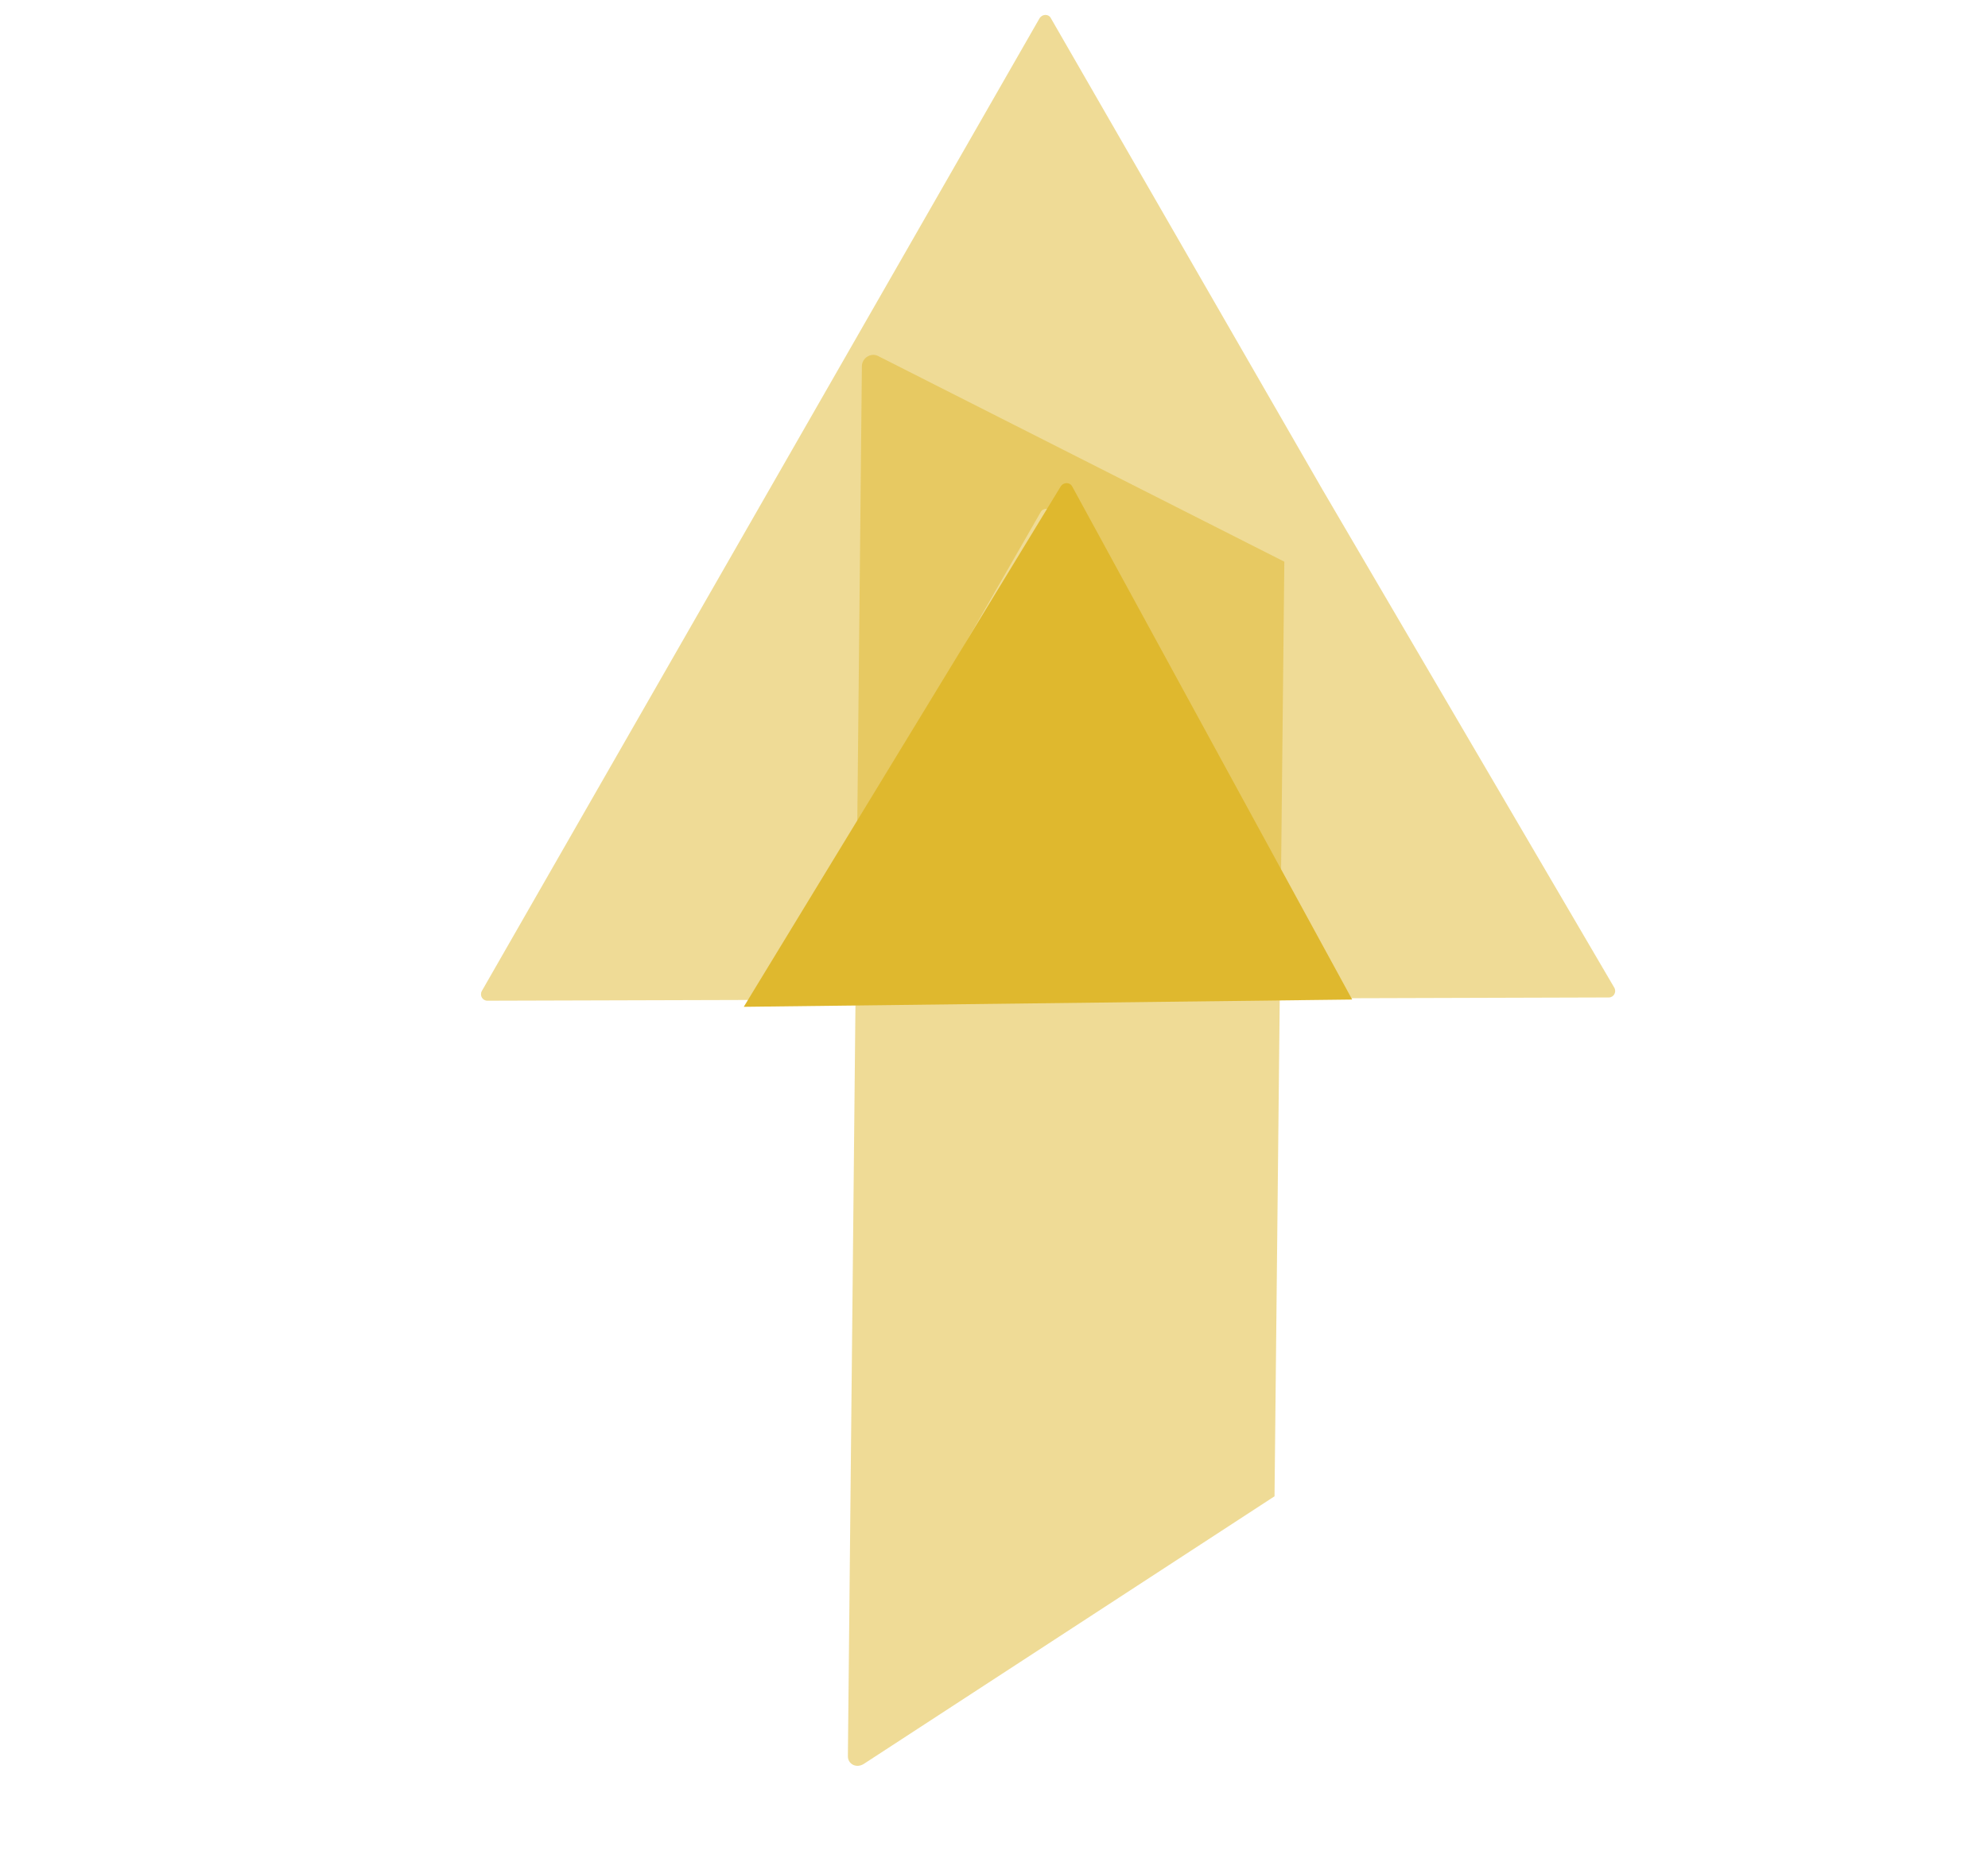
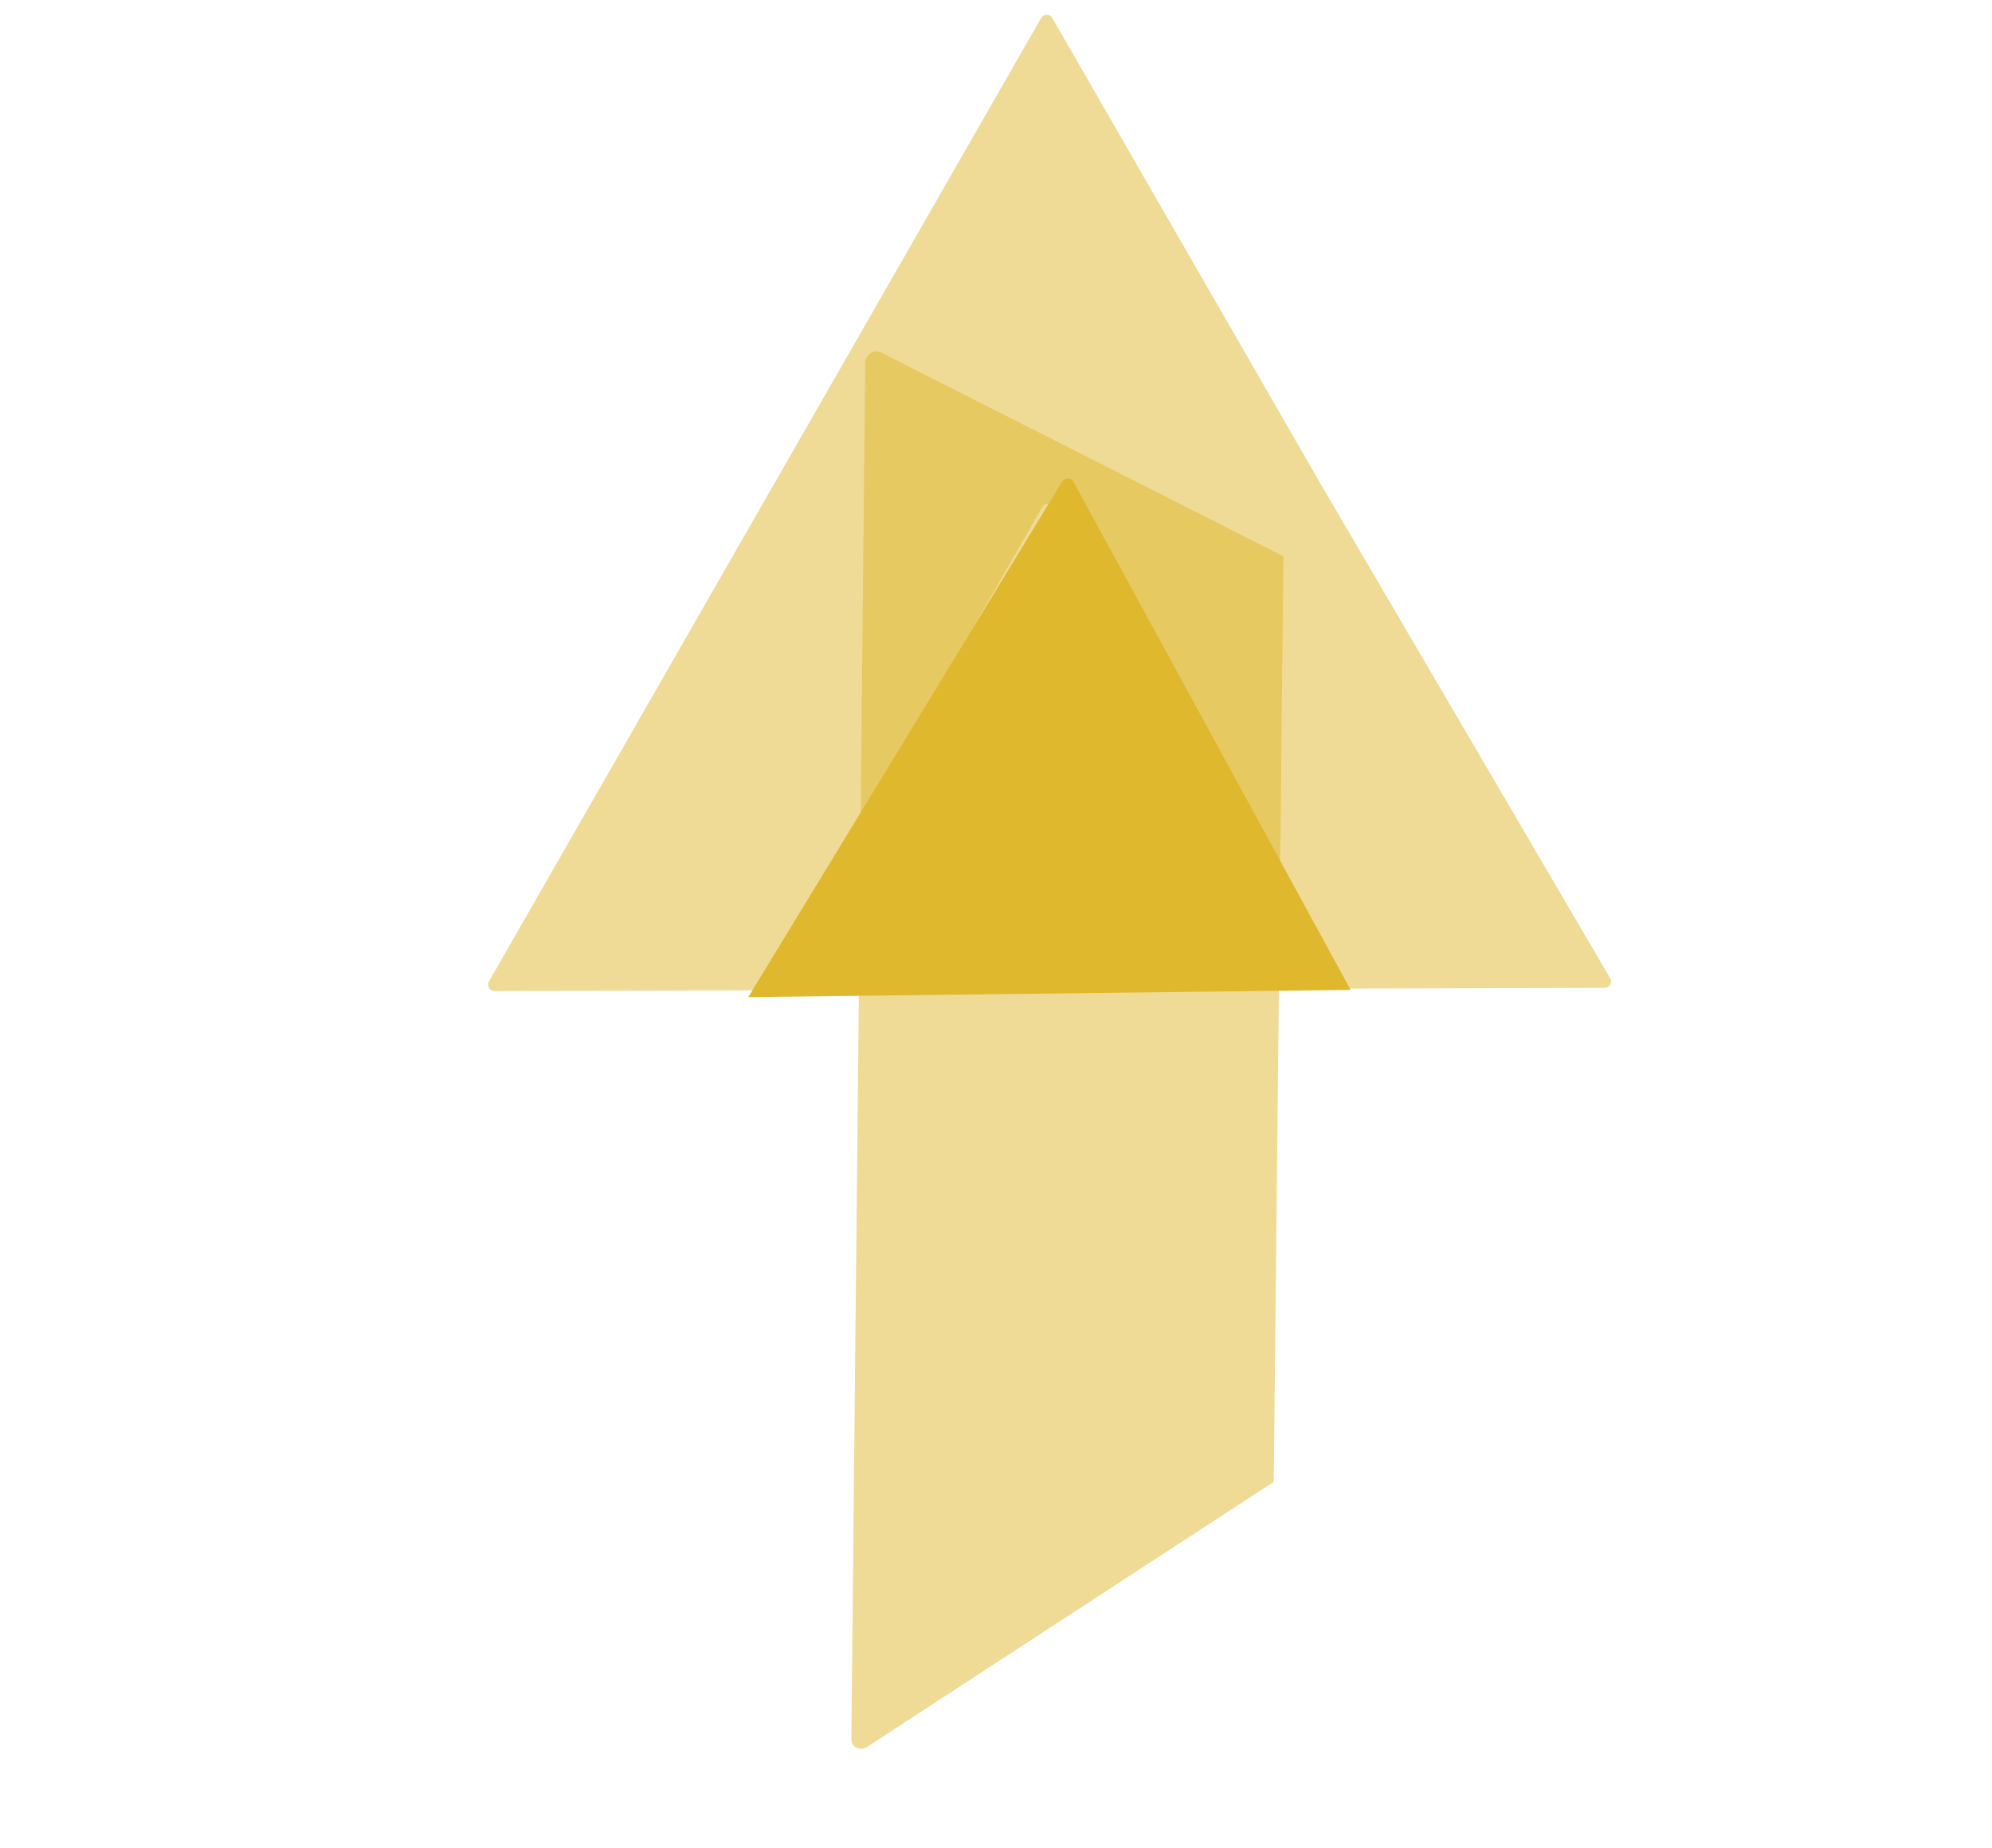
- <svg xmlns="http://www.w3.org/2000/svg" width="65" height="61" viewBox="0 0 87 97" fill="none">
+ <svg xmlns="http://www.w3.org/2000/svg" width="55" height="51" viewBox="0 0 87 97" fill="none">
  <path opacity="0.5" d="M46.453 0.939L60.576 25.456L75.752 51.363C75.88 51.598 75.718 51.87 75.464 51.87L61.178 51.912L46.501 26.636C46.373 26.402 46.048 26.402 45.922 26.638L31.375 51.998L17.161 52.039C16.908 52.04 16.745 51.769 16.871 51.534L45.874 0.94C46.018 0.723 46.343 0.722 46.453 0.939Z" fill="#DFB82E" />
  <path opacity="0.5" d="M58.085 77.81L36.722 91.732C36.337 91.967 35.899 91.735 35.903 91.322L36.631 19.04C36.636 18.627 37.08 18.328 37.46 18.506L58.595 29.208L58.085 77.81Z" fill="#DFB82E" />
  <path d="M47.571 25.306L62.123 51.978L30.49 52.356L46.957 25.313C47.1 25.062 47.446 25.058 47.571 25.306Z" fill="#DFB82E" />
</svg>
